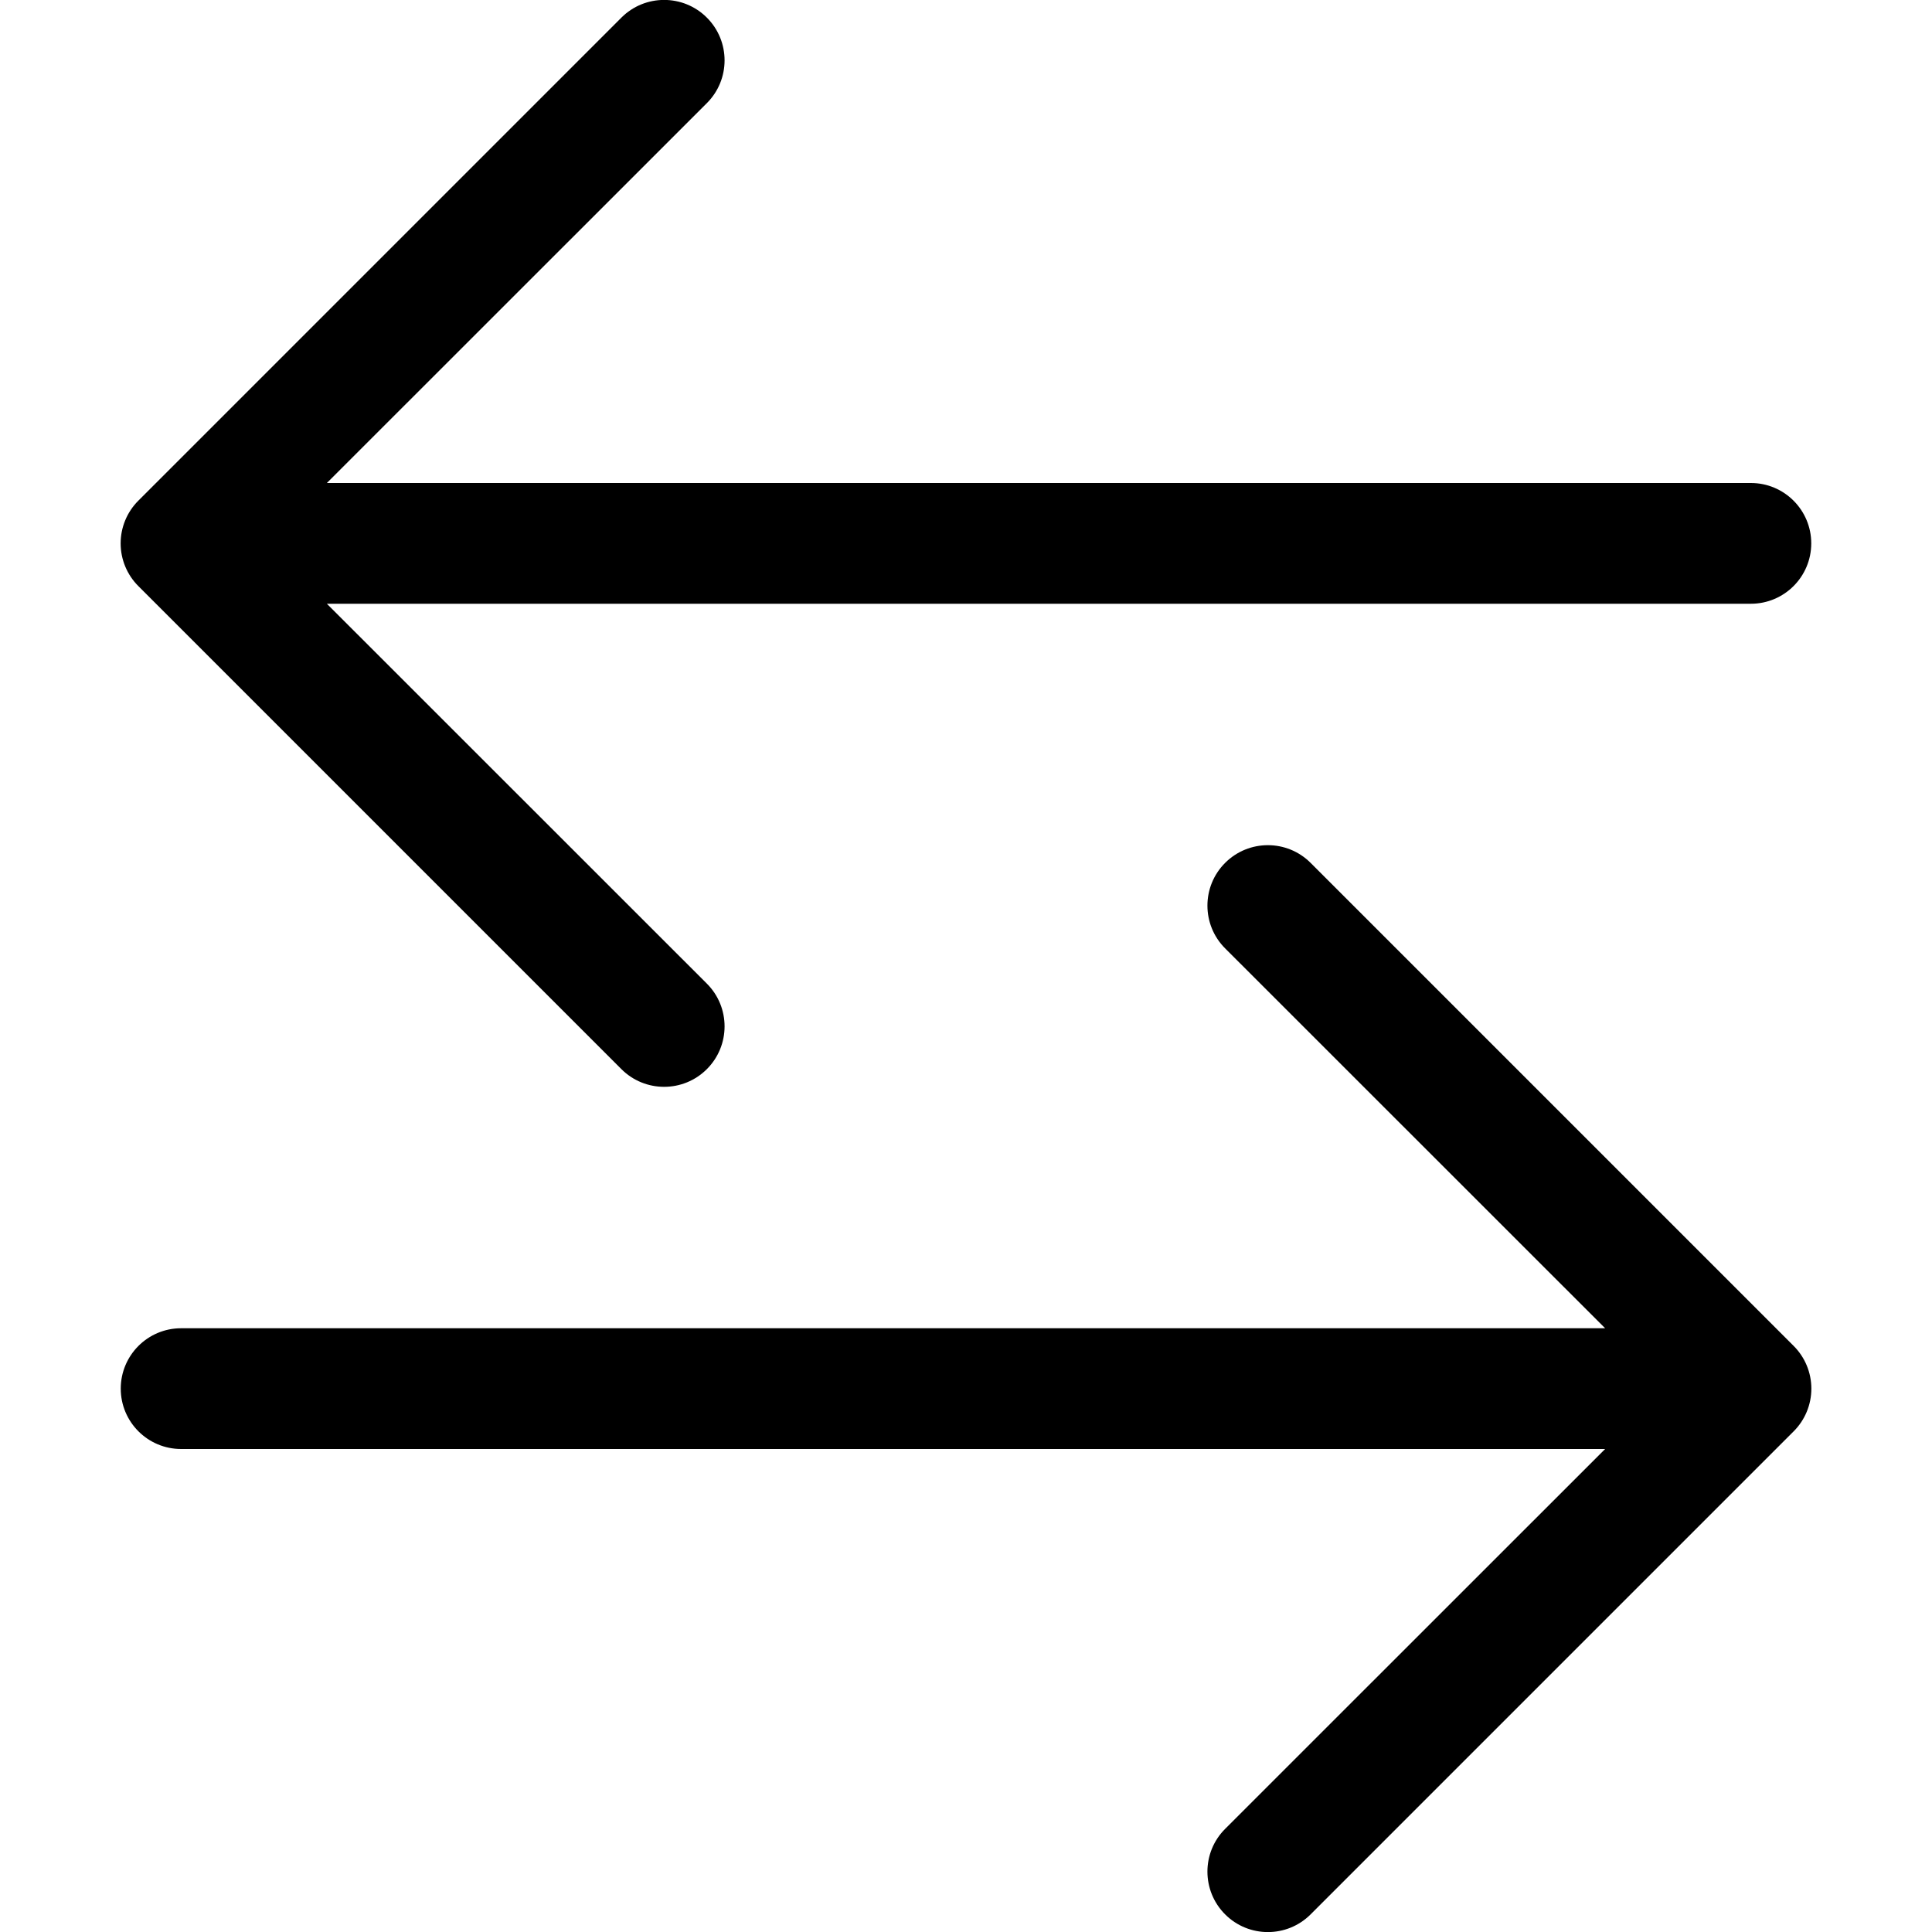
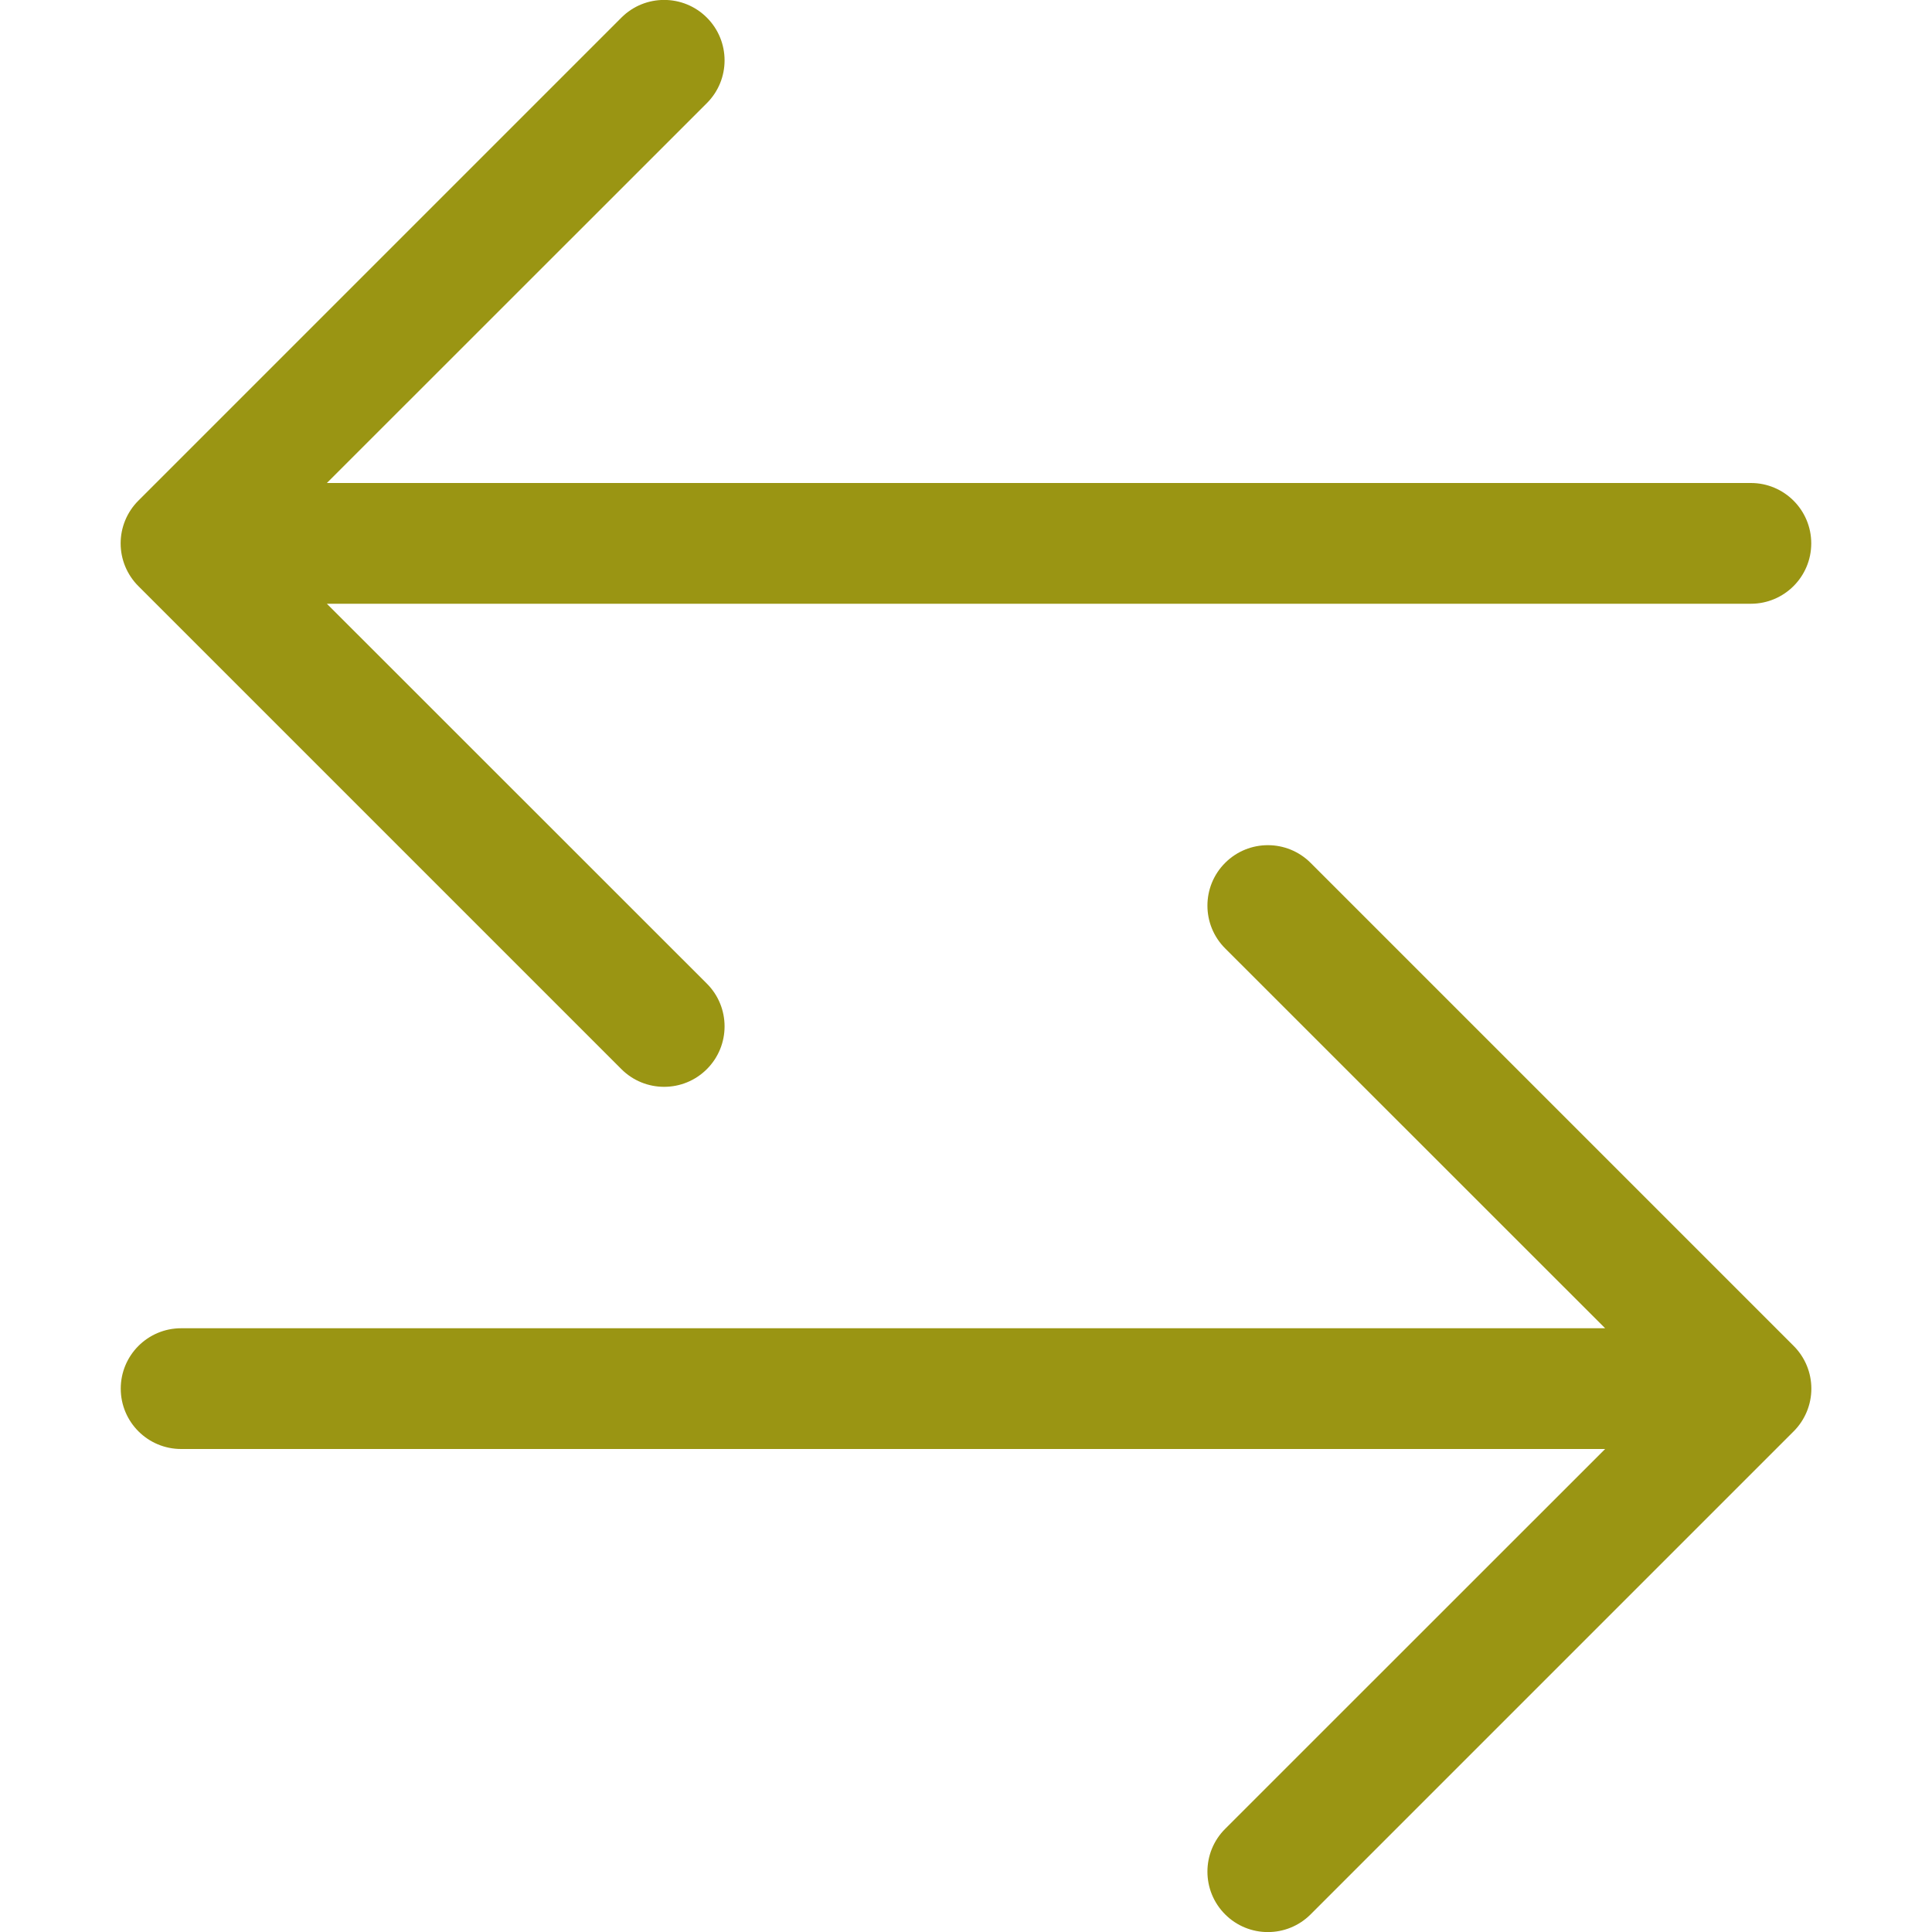
- <svg xmlns="http://www.w3.org/2000/svg" width="16" height="16" fill="currentColor" class="bi bi-arrow-left-right" viewBox="0 0 16 16">
+ <svg xmlns="http://www.w3.org/2000/svg" width="16" height="16" fill="#9A9513" class="bi bi-arrow-left-right" viewBox="0 0 16 16">
  <path fill-rule="evenodd" d="M1 11.5a.5.5 0 0 0 .5.5h11.793l-3.147 3.146a.5.5 0 0 0 .708.708l4-4a.5.5 0 0 0 0-.708l-4-4a.5.5 0 0 0-.708.708L13.293 11H1.5a.5.5 0 0 0-.5.5zm14-7a.5.5 0 0 1-.5.5H2.707l3.147 3.146a.5.5 0 1 1-.708.708l-4-4a.5.5 0 0 1 0-.708l4-4a.5.5 0 1 1 .708.708L2.707 4H14.5a.5.5 0 0 1 .5.5z" />
</svg>
